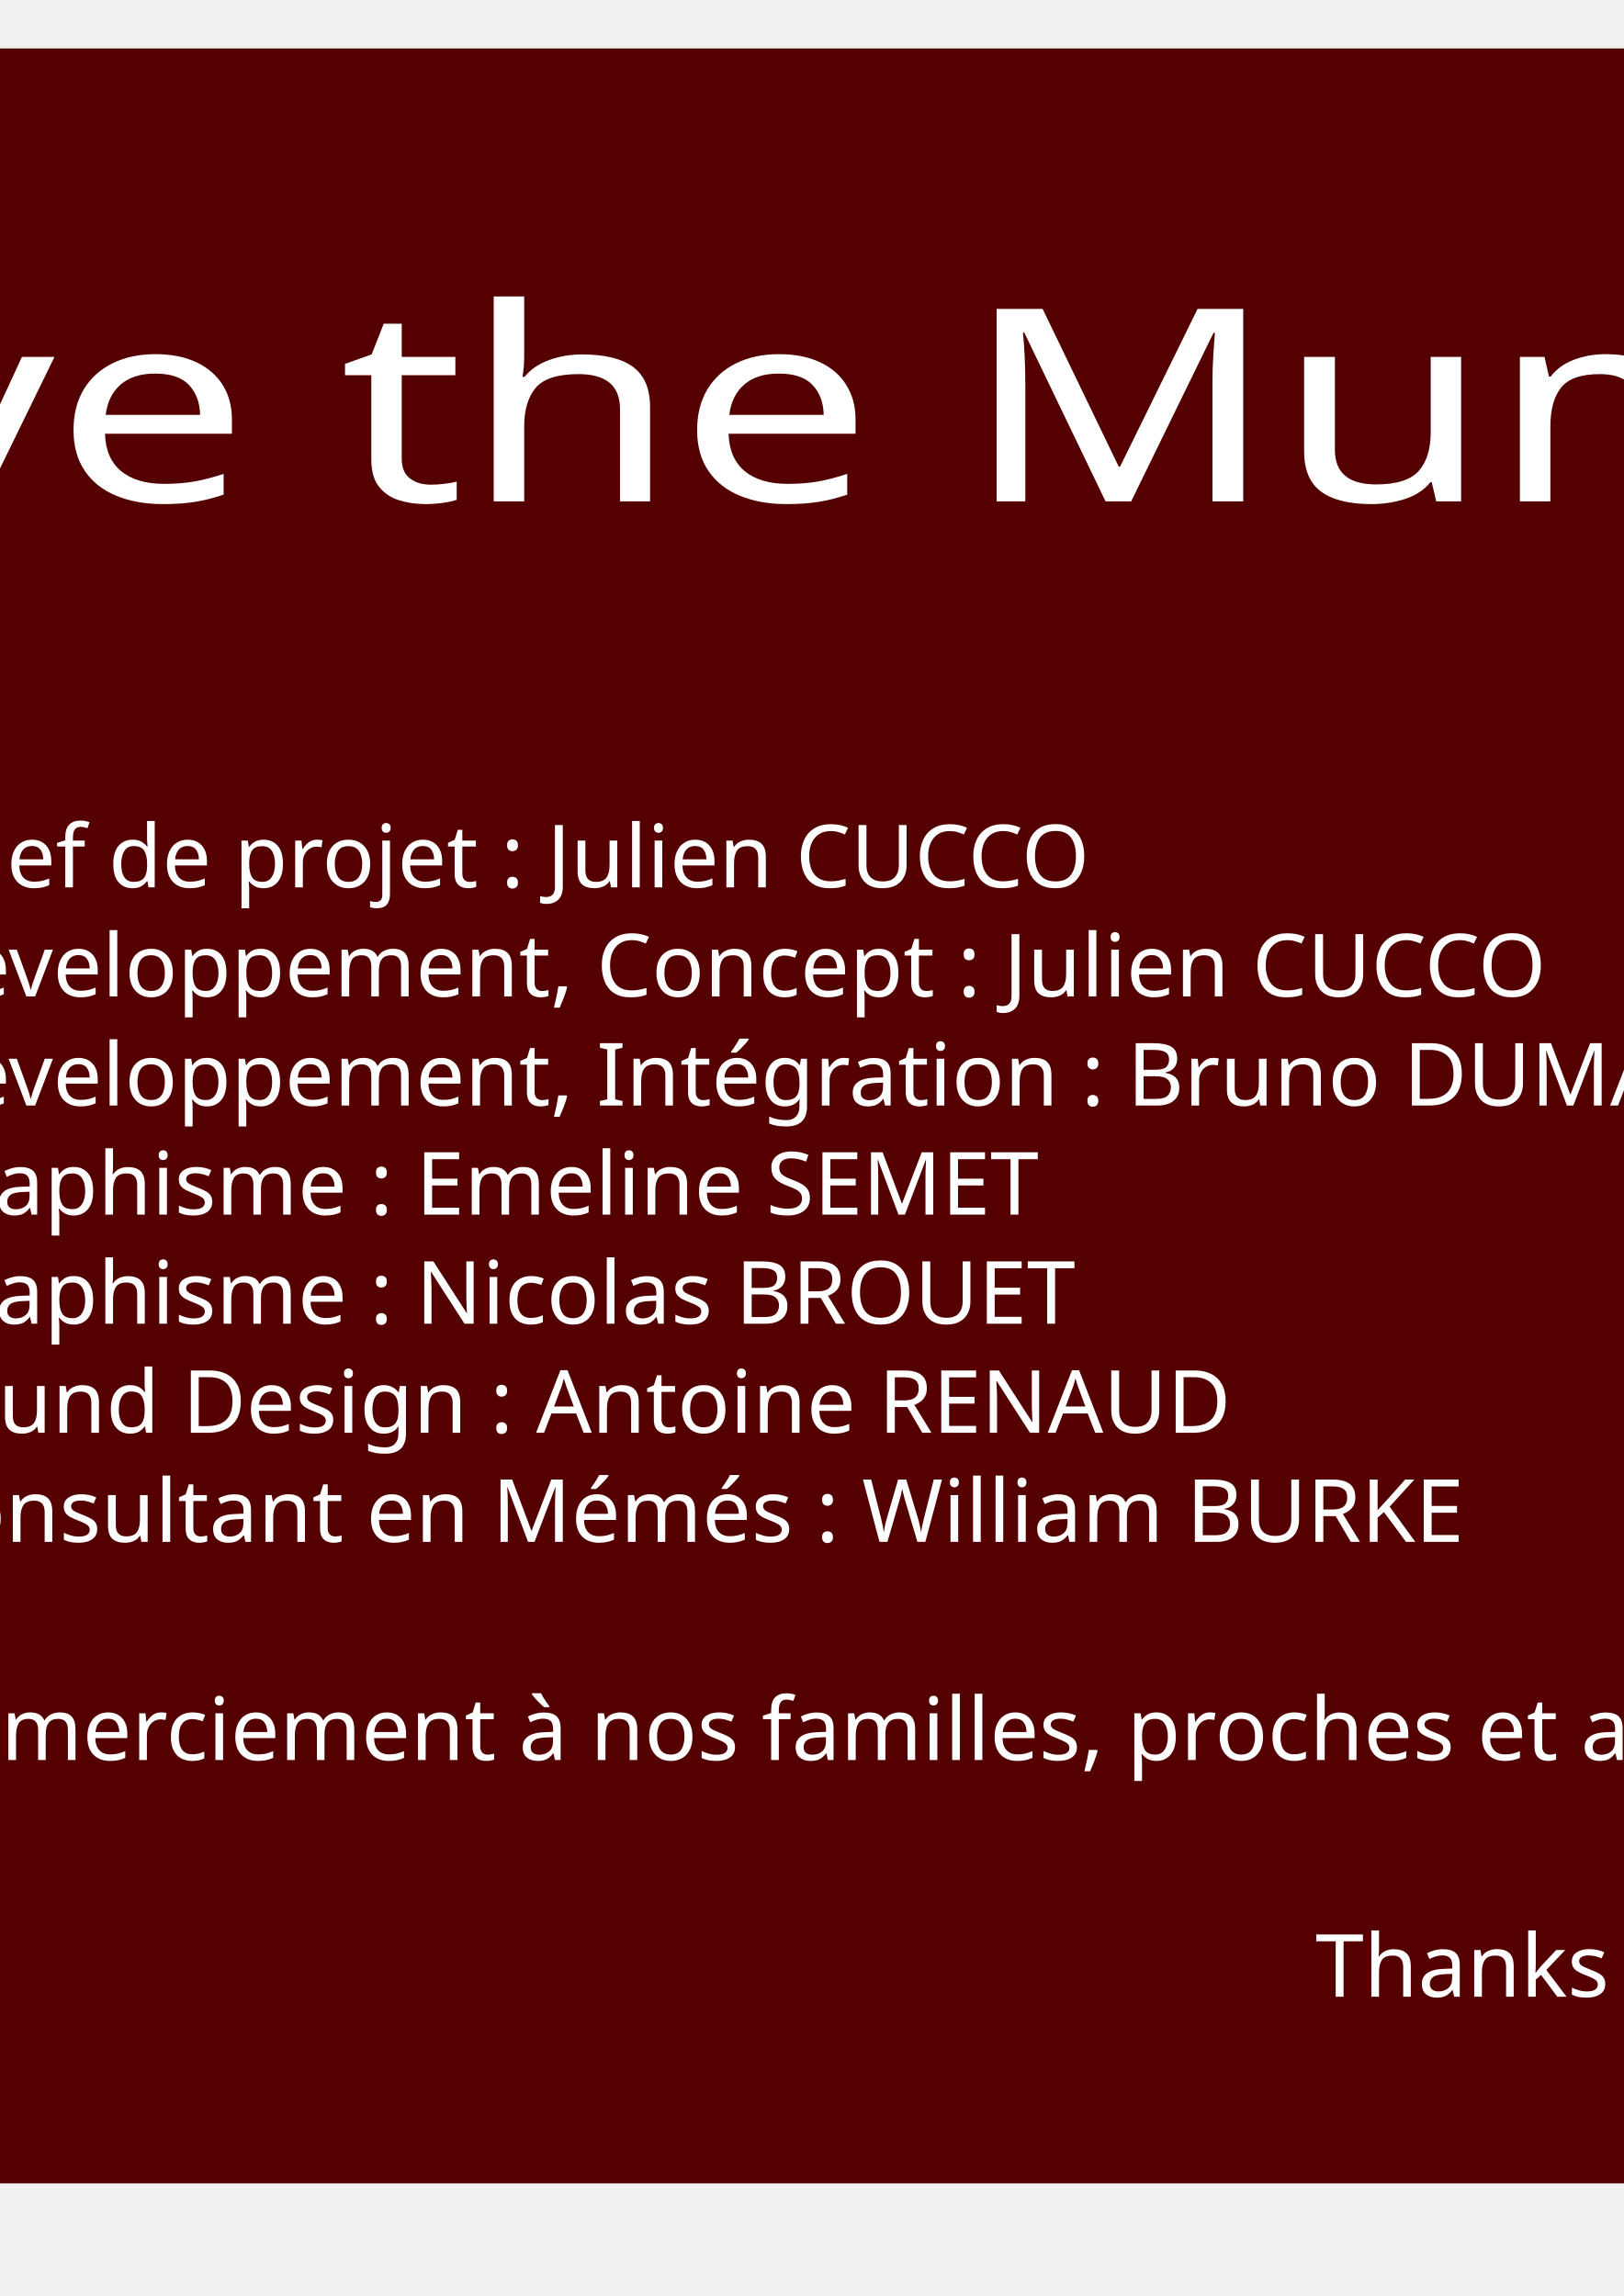
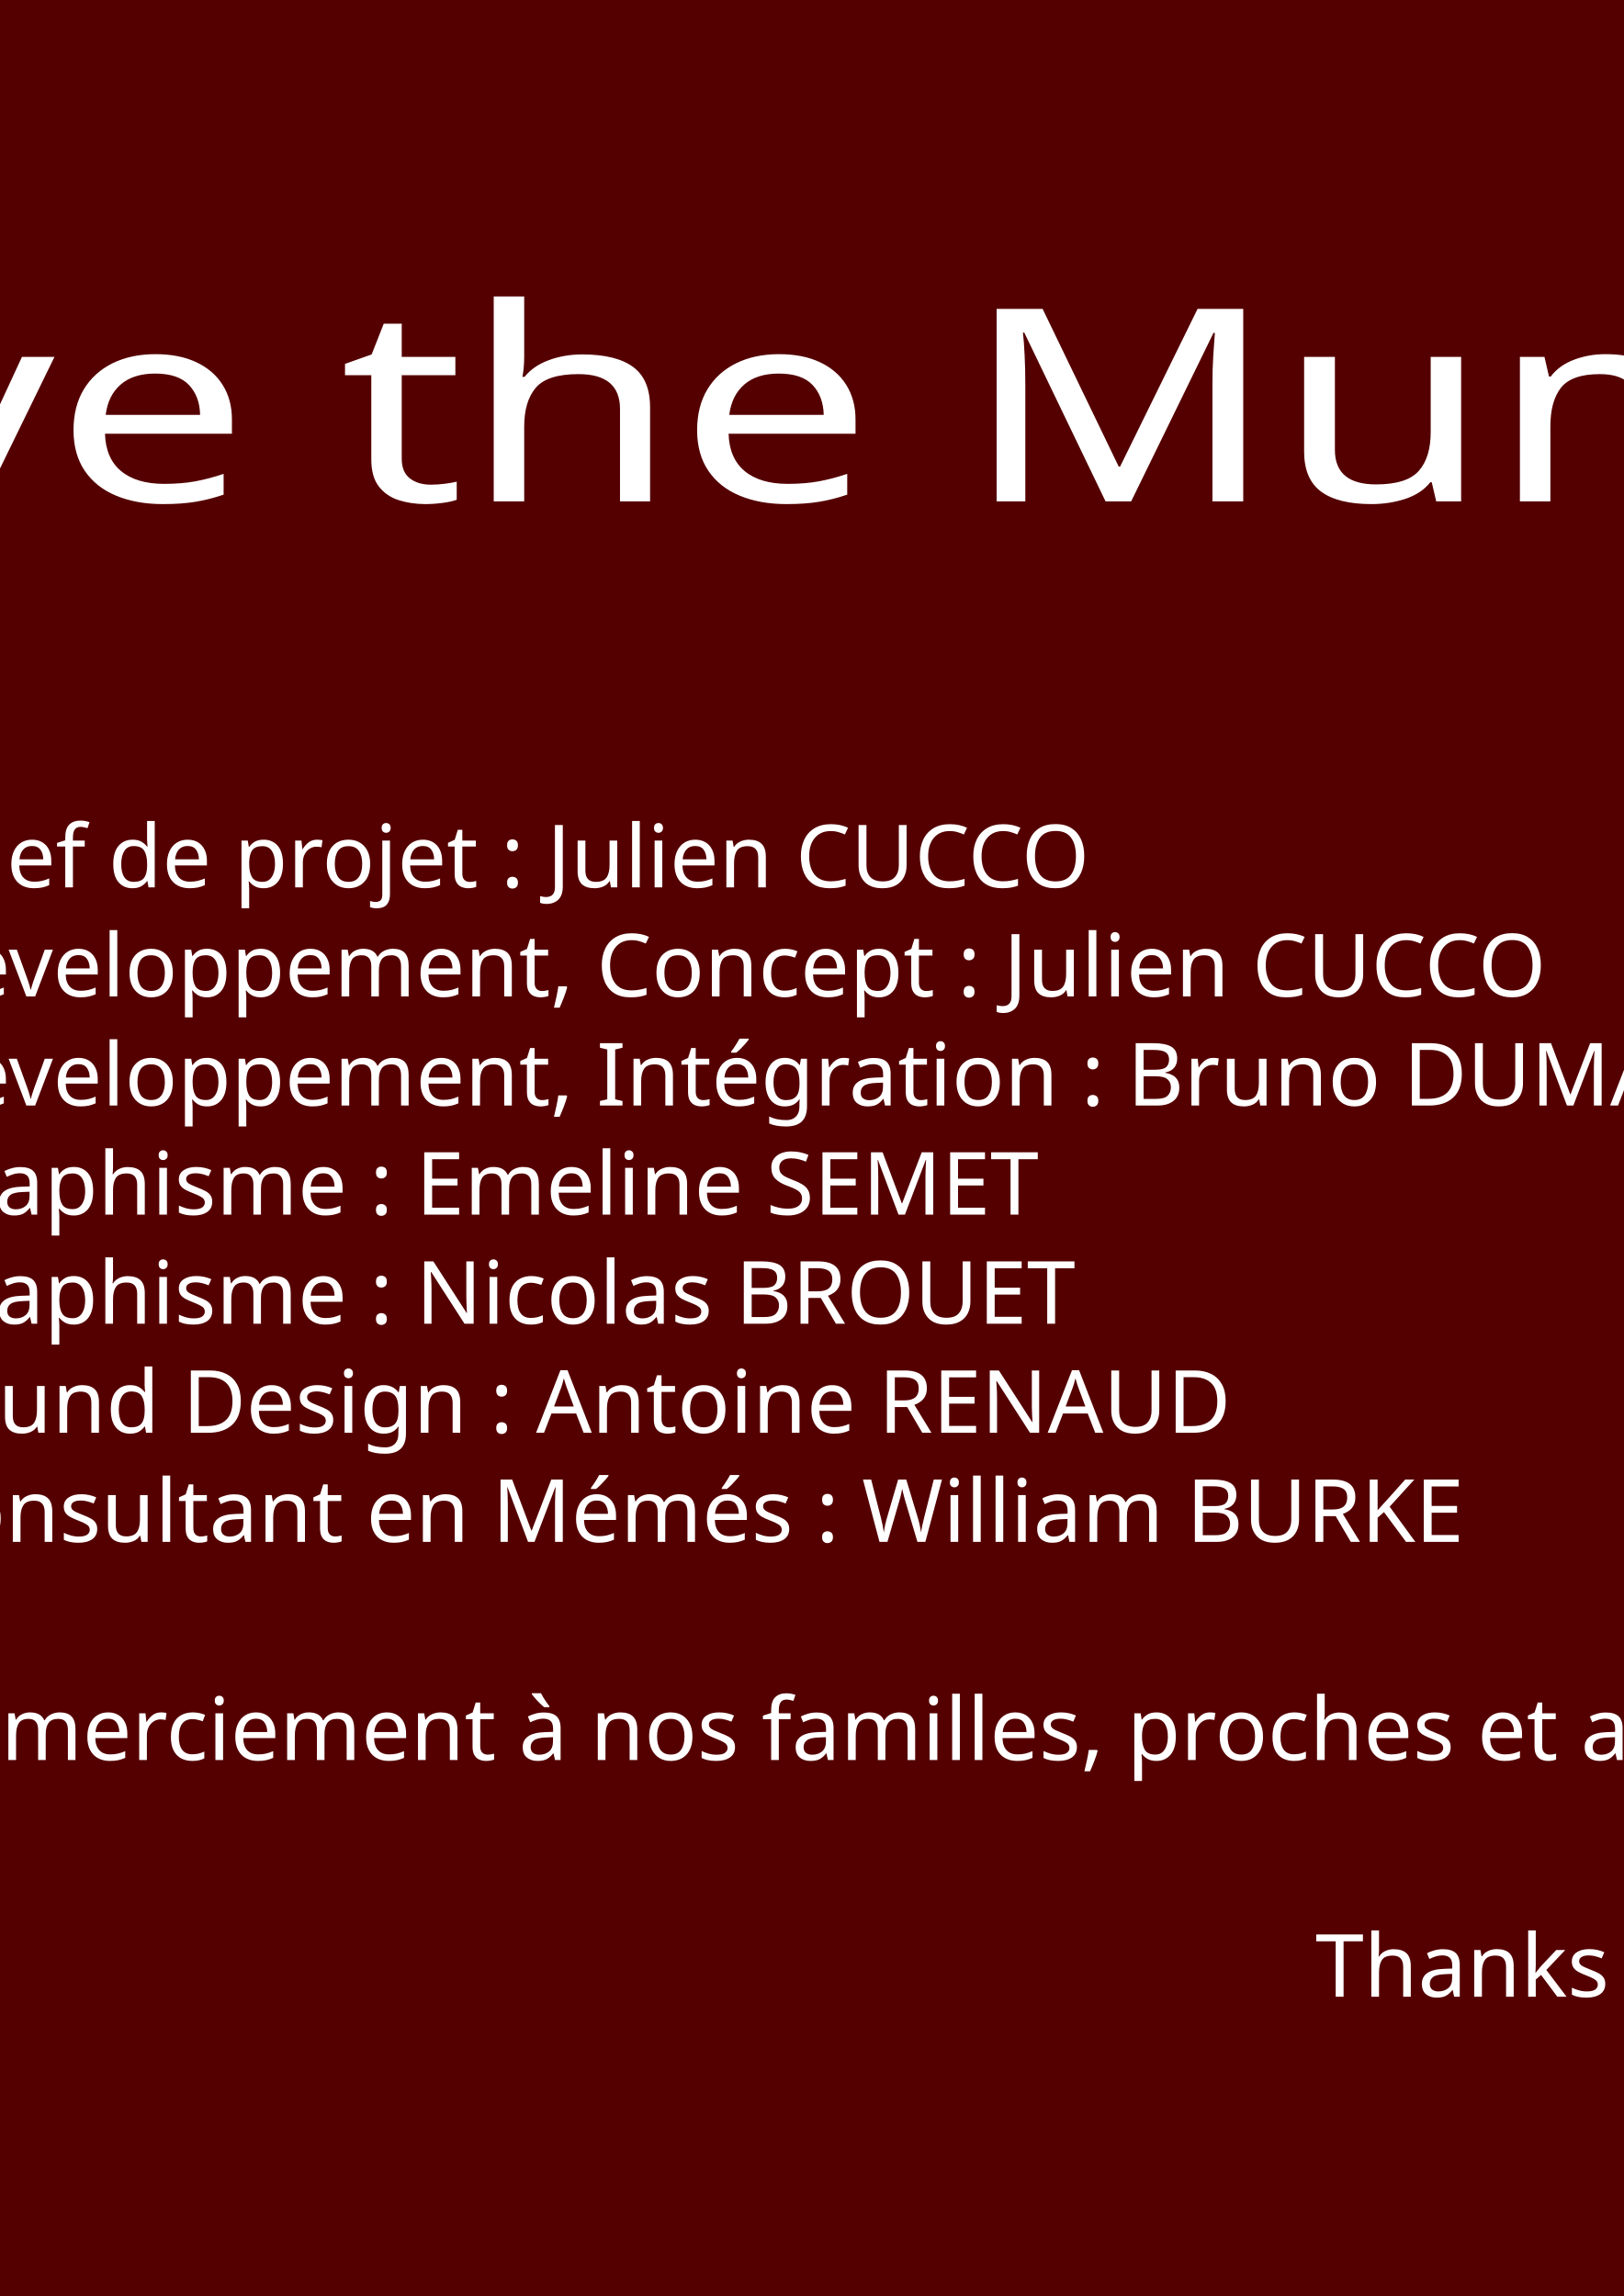
<svg xmlns="http://www.w3.org/2000/svg" width="210mm" height="297mm" viewBox="0 0 744.094 1052.362" id="svg2" version="1.1">
  <defs id="defs4" />
  <g id="layer1">
-     <rect style="opacity:1;fill:#550000;fill-opacity:1;stroke:none;stroke-width:4.9;stroke-miterlimit:4;stroke-dasharray:none;stroke-opacity:1" id="rect4152" width="1430.896" height="978.516" x="-329.45" y="22.216" />
+     <rect style="opacity:1;fill:#550000;fill-opacity:1;stroke:none;stroke-width:4.9;stroke-miterlimit:4;stroke-dasharray:none;stroke-opacity:1" id="rect4152" width="1602.996" height="1101.445" x="-403.208" y="-4.829" />
    <text xml:space="preserve" style="font-style:normal;font-weight:normal;font-size:40px;line-height:125%;font-family:Sans;letter-spacing:0px;word-spacing:0px;fill:#000000;fill-opacity:1;stroke:none;stroke-width:1px;stroke-linecap:butt;stroke-linejoin:miter;stroke-opacity:1" x="602.795" y="915.202" id="text4154">
      <tspan id="tspan4156" x="602.795" y="915.202" style="fill:#ffffff">Thanks for playing</tspan>
    </text>
    <text xml:space="preserve" style="font-style:normal;font-weight:normal;font-size:40px;line-height:125%;font-family:Sans;letter-spacing:0px;word-spacing:0px;fill:#000000;fill-opacity:1;stroke:none;stroke-width:1px;stroke-linecap:butt;stroke-linejoin:miter;stroke-opacity:1" x="-47.01" y="406.708" id="text4154-0">
      <tspan x="-47.01" y="406.708" style="fill:#ffffff" id="tspan4178">Chef de projet : Julien CUCCO</tspan>
      <tspan x="-47.01" y="456.708" style="fill:#ffffff" id="tspan4214">Développement, Concept : Julien CUCCO</tspan>
      <tspan x="-47.01" y="506.708" style="fill:#ffffff" id="tspan4176">Développement, Intégration : Bruno DUMAS</tspan>
      <tspan x="-47.01" y="556.708" style="fill:#ffffff" id="tspan4180">Graphisme : Emeline SEMET</tspan>
      <tspan x="-47.01" y="606.708" style="fill:#ffffff" id="tspan4194">Graphisme : Nicolas BROUET</tspan>
      <tspan x="-47.01" y="656.708" style="fill:#ffffff" id="tspan4198">Sound Design : Antoine RENAUD </tspan>
      <tspan x="-47.01" y="706.708" style="fill:#ffffff" id="tspan4212">Consultant en Mémés : William BURKE</tspan>
      <tspan x="-47.01" y="756.708" style="fill:#ffffff" id="tspan4200" />
      <tspan x="-47.01" y="806.708" style="fill:#ffffff" id="tspan4188">Remerciement à nos familles, proches et amis.</tspan>
    </text>
    <text xml:space="preserve" style="font-style:normal;font-weight:normal;font-size:40px;line-height:125%;font-family:Sans;letter-spacing:0px;word-spacing:0px;fill:#000000;fill-opacity:1;stroke:none;stroke-width:1px;stroke-linecap:butt;stroke-linejoin:miter;stroke-opacity:1" x="-224.15" y="295.683" id="text4184">
      <tspan id="tspan4186" x="-224.15" y="295.683" style="fill:#ffffff">Credits</tspan>
    </text>
    <text xml:space="preserve" style="font-style:normal;font-weight:normal;font-size:139.95px;line-height:125%;font-family:Sans;letter-spacing:0px;word-spacing:0px;fill:#000000;fill-opacity:1;stroke:none;stroke-width:1px;stroke-linecap:butt;stroke-linejoin:miter;stroke-opacity:1" x="-204.392" y="260.268" id="text4190" transform="scale(1.132545,0.882967)">
      <tspan id="tspan4192" x="-204.392" y="260.268" style="font-style:normal;font-variant:normal;font-weight:normal;font-stretch:condensed;font-family:Impact;-inkscape-font-specification:'Impact Condensed';fill:#ffffff">Save the Mummies</tspan>
    </text>
  </g>
</svg>
